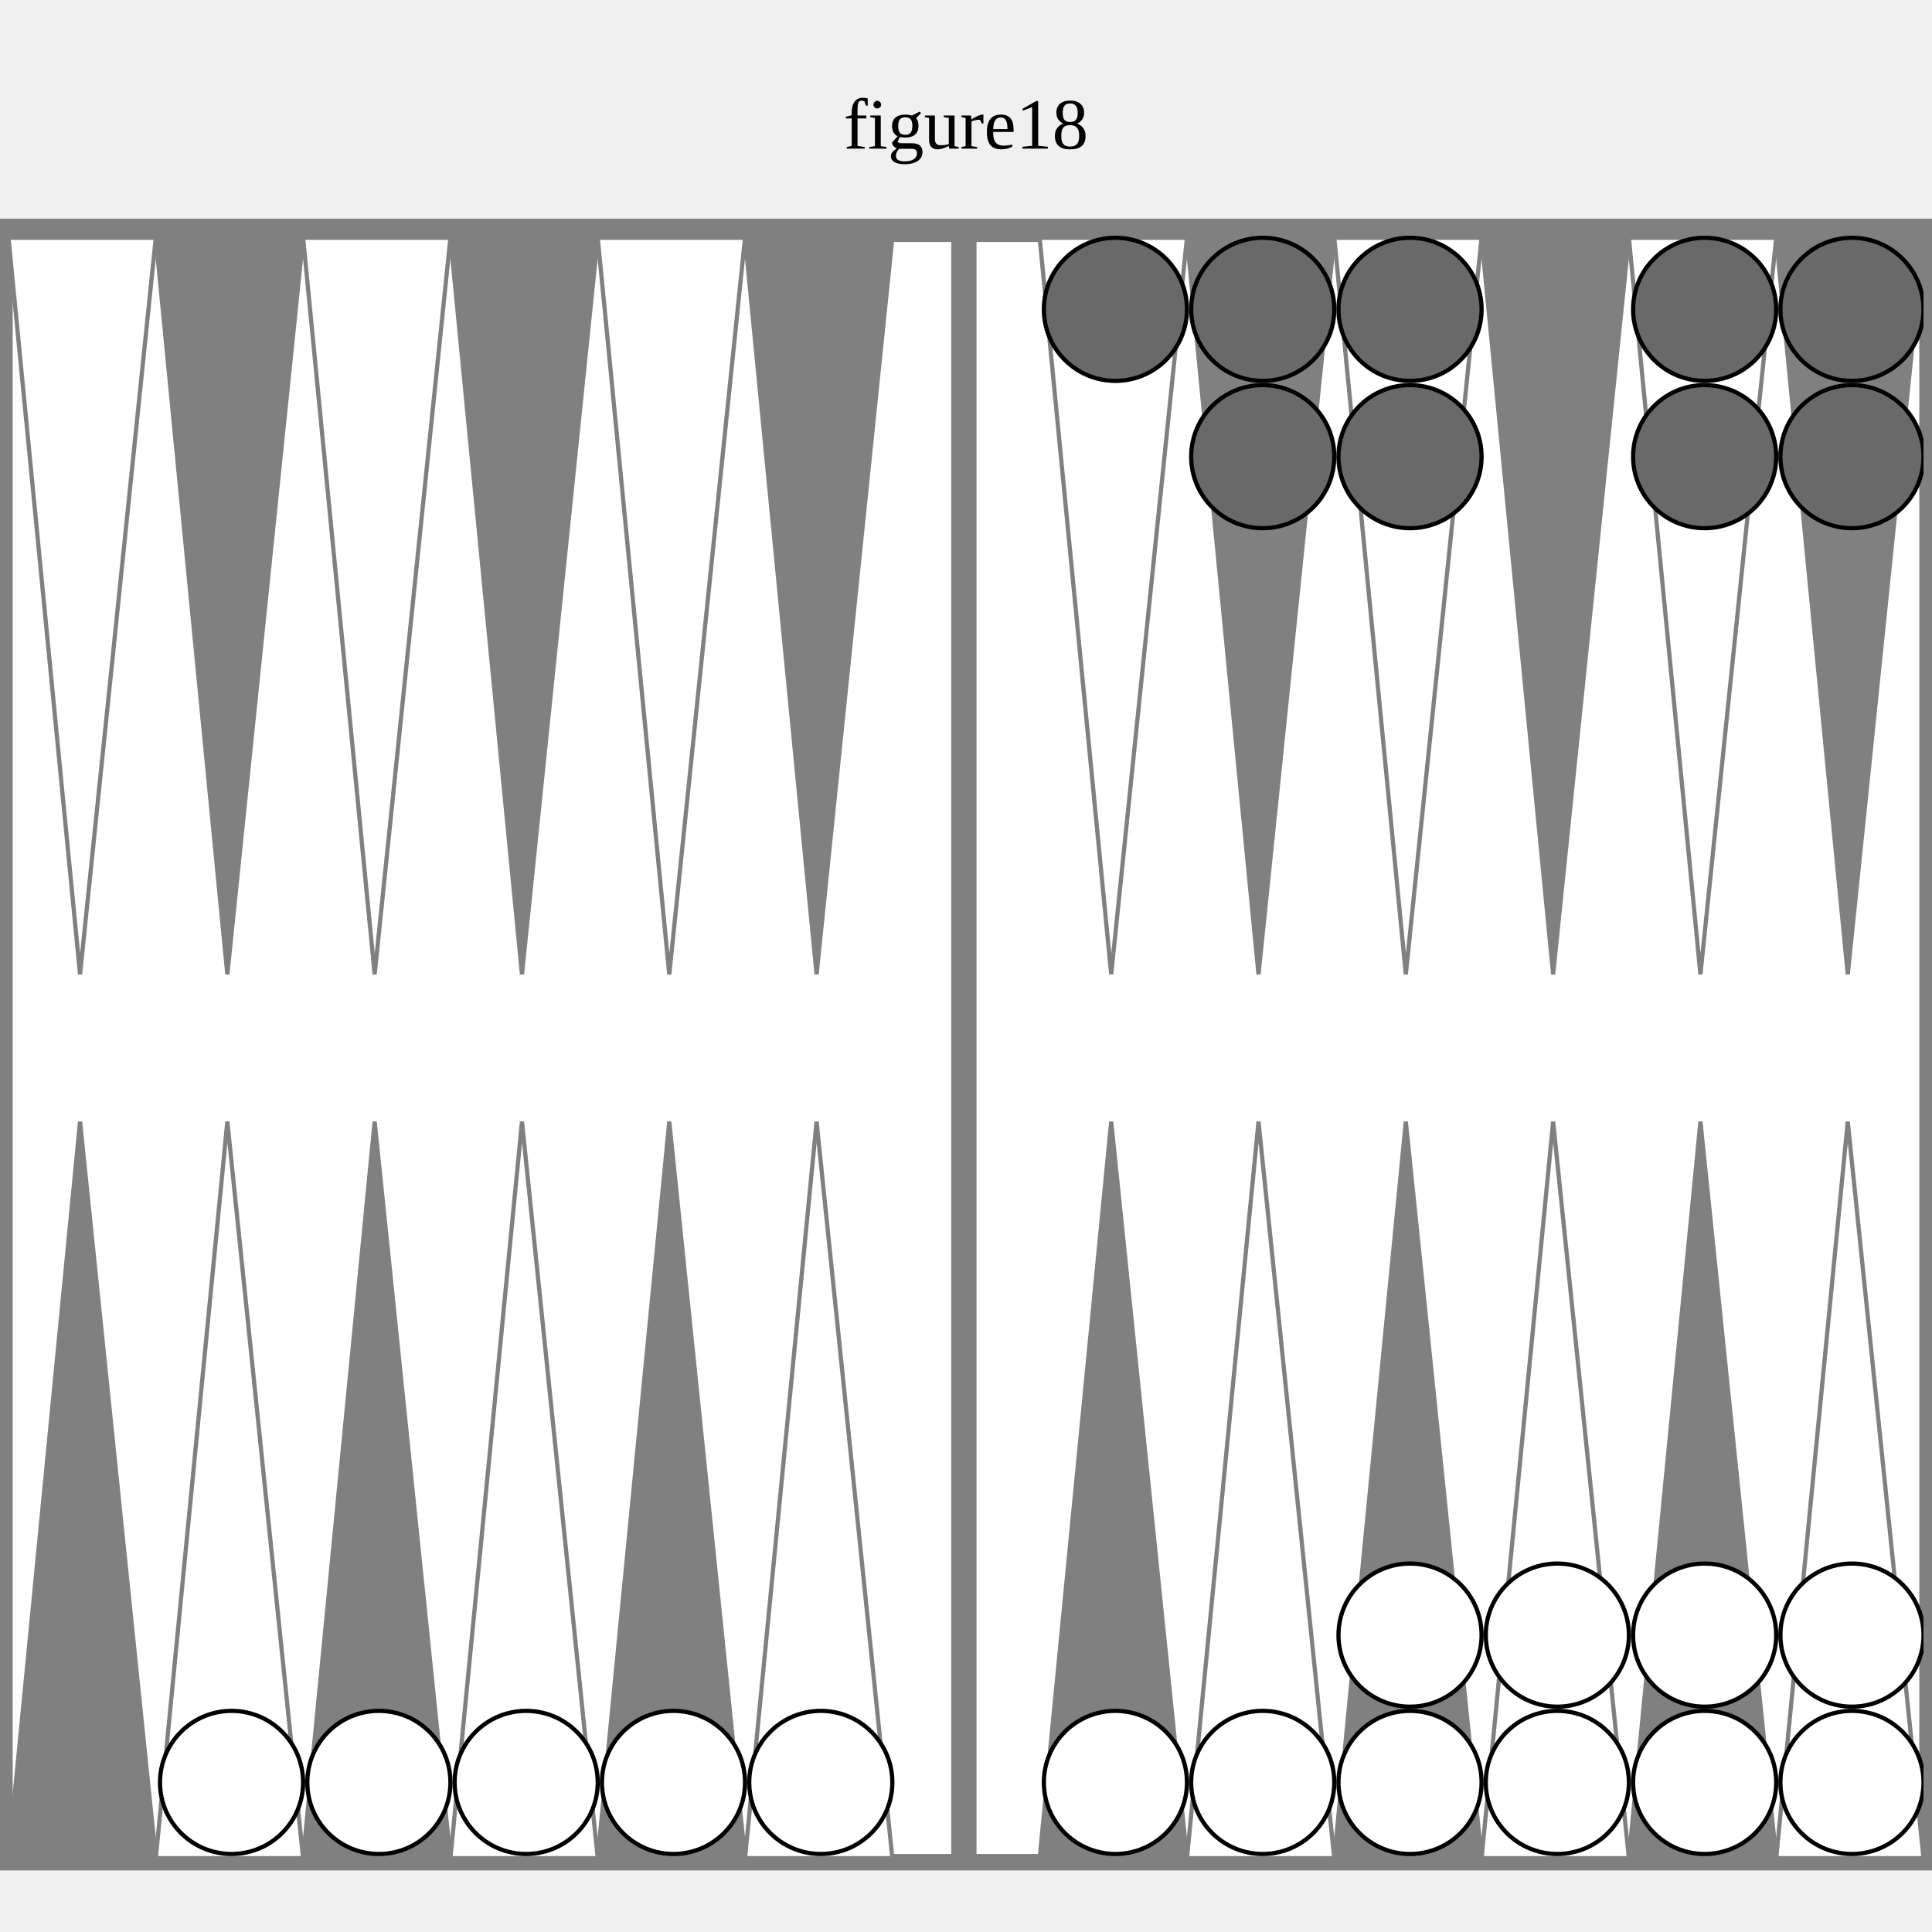
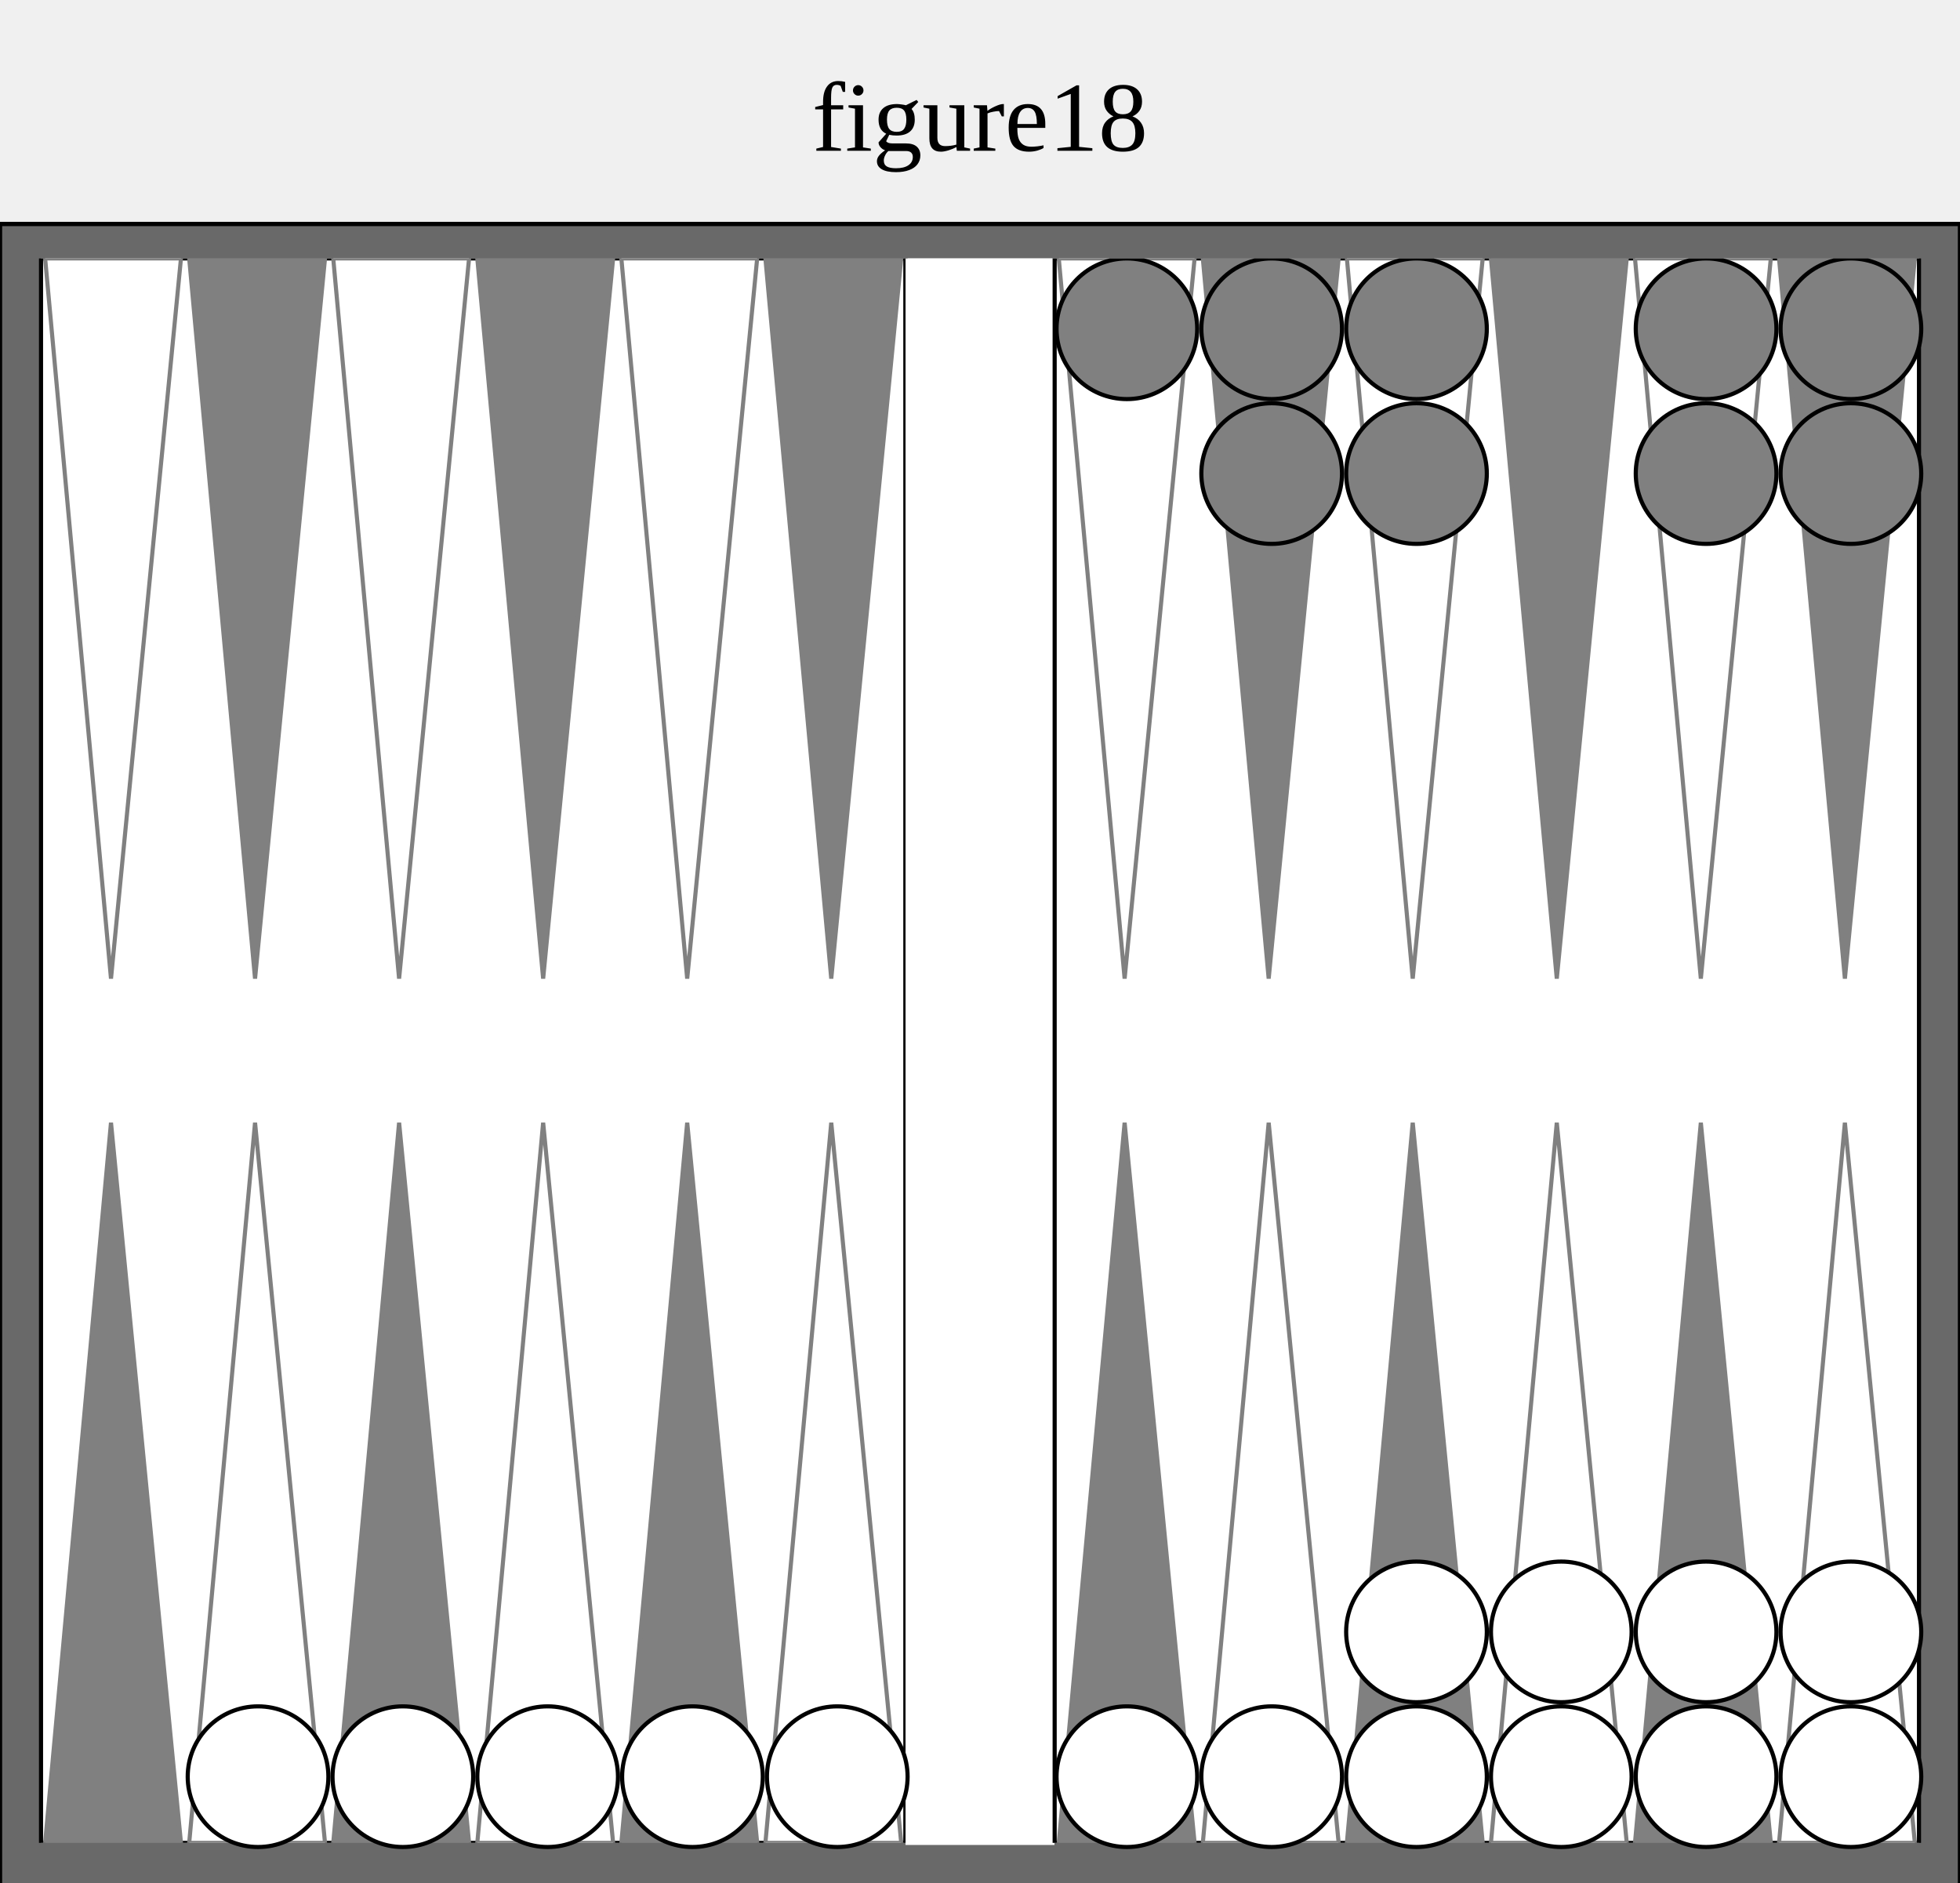
- <svg xmlns="http://www.w3.org/2000/svg" version="1.1" baseProfile="full" width="455" height="455">
-   <text text-anchor="middle" x="50%" y="35" font-size="17" fill="black">figure18</text>'
+ <svg xmlns="http://www.w3.org/2000/svg" version="1.1" baseProfile="full" width="455" height="437">
+   <text text-anchor="middle" x="50%" y="35" font-size="23" fill="black">figure18</text>'

  
-   <rect x="0" y="52" width="100%" height="388" fill="gray" stroke="gray" />
-   <svg x="2" y="54" width="451" viewBox="0 0 455 455">
-     <rect x="0" y="0" width="100%" height="385" fill="white" stroke="white" />
-     <rect x="0" y="0" width="100%" height="385" fill="none" stroke="gray" stroke-width="2" />
-     <rect x="225" y="0" width="4" height="385" fill="gray" stroke="gray" stroke-width="2" />
-     <polygon points="0,0 35,0 17,175" fill="white" stroke="gray" />
-     <polygon points="0,385 35,385 17,210" fill="gray" stroke="gray" />
-     <polygon points="35,0 70,0 52,175" fill="gray" stroke="gray" />
-     <polygon points="35,385 70,385 52,210" fill="white" stroke="gray" />
-     <polygon points="70,0 105,0 87,175" fill="white" stroke="gray" />
-     <polygon points="70,385 105,385 87,210" fill="gray" stroke="gray" />
-     <polygon points="105,0 140,0 122,175" fill="gray" stroke="gray" />
-     <polygon points="105,385 140,385 122,210" fill="white" stroke="gray" />
-     <polygon points="140,0 175,0 157,175" fill="white" stroke="gray" />
-     <polygon points="140,385 175,385 157,210" fill="gray" stroke="gray" />
-     <polygon points="175,0 210,0 192,175" fill="gray" stroke="gray" />
-     <polygon points="175,385 210,385 192,210" fill="white" stroke="gray" />
-     <polygon points="245,0 280,0 262,175" fill="white" stroke="gray" />
-     <polygon points="245,385 280,385 262,210" fill="gray" stroke="gray" />
-     <polygon points="280,0 315,0 297,175" fill="gray" stroke="gray" />
-     <polygon points="280,385 315,385 297,210" fill="white" stroke="gray" />
-     <polygon points="315,0 350,0 332,175" fill="white" stroke="gray" />
-     <polygon points="315,385 350,385 332,210" fill="gray" stroke="gray" />
-     <polygon points="350,0 385,0 367,175" fill="gray" stroke="gray" />
-     <polygon points="350,385 385,385 367,210" fill="white" stroke="gray" />
-     <polygon points="385,0 420,0 402,175" fill="white" stroke="gray" />
-     <polygon points="385,385 420,385 402,210" fill="gray" stroke="gray" />
-     <polygon points="420,0 455,0 437,175" fill="gray" stroke="gray" />
-     <polygon points="420,385 455,385 437,210" fill="white" stroke="gray" />
+   <rect x="0" y="52" width="100%" height="401" fill="dimgray" stroke="black" />
+   <svg x="8" y="60" width="439" viewBox="0 0 455 455">
+     <svg x="0" y="0" width="210" height="383" viewBox="0 0 210 385">
+       <rect x="0" y="0" width="100%" height="100%" fill="white" stroke="black" />
+       <polygon points="1,0 34,0 17,175" fill="white" stroke="gray" />
+       <polygon points="1,385 34,385 17,210" fill="gray" stroke="gray" />
+       <polygon points="36,0 69,0 52,175" fill="gray" stroke="gray" />
+       <polygon points="36,385 69,385 52,210" fill="white" stroke="gray" />
+       <polygon points="71,0 104,0 87,175" fill="white" stroke="gray" />
+       <polygon points="71,385 104,385 87,210" fill="gray" stroke="gray" />
+       <polygon points="106,0 139,0 122,175" fill="gray" stroke="gray" />
+       <polygon points="106,385 139,385 122,210" fill="white" stroke="gray" />
+       <polygon points="141,0 174,0 157,175" fill="white" stroke="gray" />
+       <polygon points="141,385 174,385 157,210" fill="gray" stroke="gray" />
+       <polygon points="176,0 209,0 192,175" fill="gray" stroke="gray" />
+       <polygon points="176,385 209,385 192,210" fill="white" stroke="gray" />
+     </svg>
+     <rect x="210" y="0" width="35" height="383" fill="white" stroke="white" />
+     <svg x="245" y="0" width="210" height="383" viewBox="0 0 210 385">
+       <rect x="0" y="0" width="100%" height="100%" fill="white" stroke="black" />
+       <polygon points="1,0 34,0 17,175" fill="white" stroke="gray" />
+       <polygon points="1,385 34,385 17,210" fill="gray" stroke="gray" />
+       <polygon points="36,0 69,0 52,175" fill="gray" stroke="gray" />
+       <polygon points="36,385 69,385 52,210" fill="white" stroke="gray" />
+       <polygon points="71,0 104,0 87,175" fill="white" stroke="gray" />
+       <polygon points="71,385 104,385 87,210" fill="gray" stroke="gray" />
+       <polygon points="106,0 139,0 122,175" fill="gray" stroke="gray" />
+       <polygon points="106,385 139,385 122,210" fill="white" stroke="gray" />
+       <polygon points="141,0 174,0 157,175" fill="white" stroke="gray" />
+       <polygon points="141,385 174,385 157,210" fill="gray" stroke="gray" />
+       <polygon points="176,0 209,0 192,175" fill="gray" stroke="gray" />
+       <polygon points="176,385 209,385 192,210" fill="white" stroke="gray" />
+     </svg>
    <circle cx="53" cy="367" r="17" stroke="black" fill="white" />
    <circle cx="88" cy="367" r="17" stroke="black" fill="white" />
    <circle cx="123" cy="367" r="17" stroke="black" fill="white" />
    <circle cx="158" cy="367" r="17" stroke="black" fill="white" />
    <circle cx="193" cy="367" r="17" stroke="black" fill="white" />
    <circle cx="263" cy="367" r="17" stroke="black" fill="white" />
    <circle cx="298" cy="367" r="17" stroke="black" fill="white" />
    <circle cx="333" cy="367" r="17" stroke="black" fill="white" />
    <circle cx="333" cy="332" r="17" stroke="black" fill="white" />
    <circle cx="368" cy="367" r="17" stroke="black" fill="white" />
    <circle cx="368" cy="332" r="17" stroke="black" fill="white" />
    <circle cx="403" cy="367" r="17" stroke="black" fill="white" />
    <circle cx="403" cy="332" r="17" stroke="black" fill="white" />
    <circle cx="438" cy="367" r="17" stroke="black" fill="white" />
    <circle cx="438" cy="332" r="17" stroke="black" fill="white" />
-     <circle cx="438" cy="17" r="17" stroke="black" fill="dimgray" />
-     <circle cx="438" cy="52" r="17" stroke="black" fill="dimgray" />
-     <circle cx="403" cy="17" r="17" stroke="black" fill="dimgray" />
-     <circle cx="403" cy="52" r="17" stroke="black" fill="dimgray" />
-     <circle cx="333" cy="17" r="17" stroke="black" fill="dimgray" />
-     <circle cx="333" cy="52" r="17" stroke="black" fill="dimgray" />
-     <circle cx="298" cy="17" r="17" stroke="black" fill="dimgray" />
-     <circle cx="298" cy="52" r="17" stroke="black" fill="dimgray" />
-     <circle cx="263" cy="17" r="17" stroke="black" fill="dimgray" />
+     <circle cx="438" cy="17" r="17" stroke="black" fill="gray" />
+     <circle cx="438" cy="52" r="17" stroke="black" fill="gray" />
+     <circle cx="403" cy="17" r="17" stroke="black" fill="gray" />
+     <circle cx="403" cy="52" r="17" stroke="black" fill="gray" />
+     <circle cx="333" cy="17" r="17" stroke="black" fill="gray" />
+     <circle cx="333" cy="52" r="17" stroke="black" fill="gray" />
+     <circle cx="298" cy="17" r="17" stroke="black" fill="gray" />
+     <circle cx="298" cy="52" r="17" stroke="black" fill="gray" />
+     <circle cx="263" cy="17" r="17" stroke="black" fill="gray" />
  </svg>
</svg>
